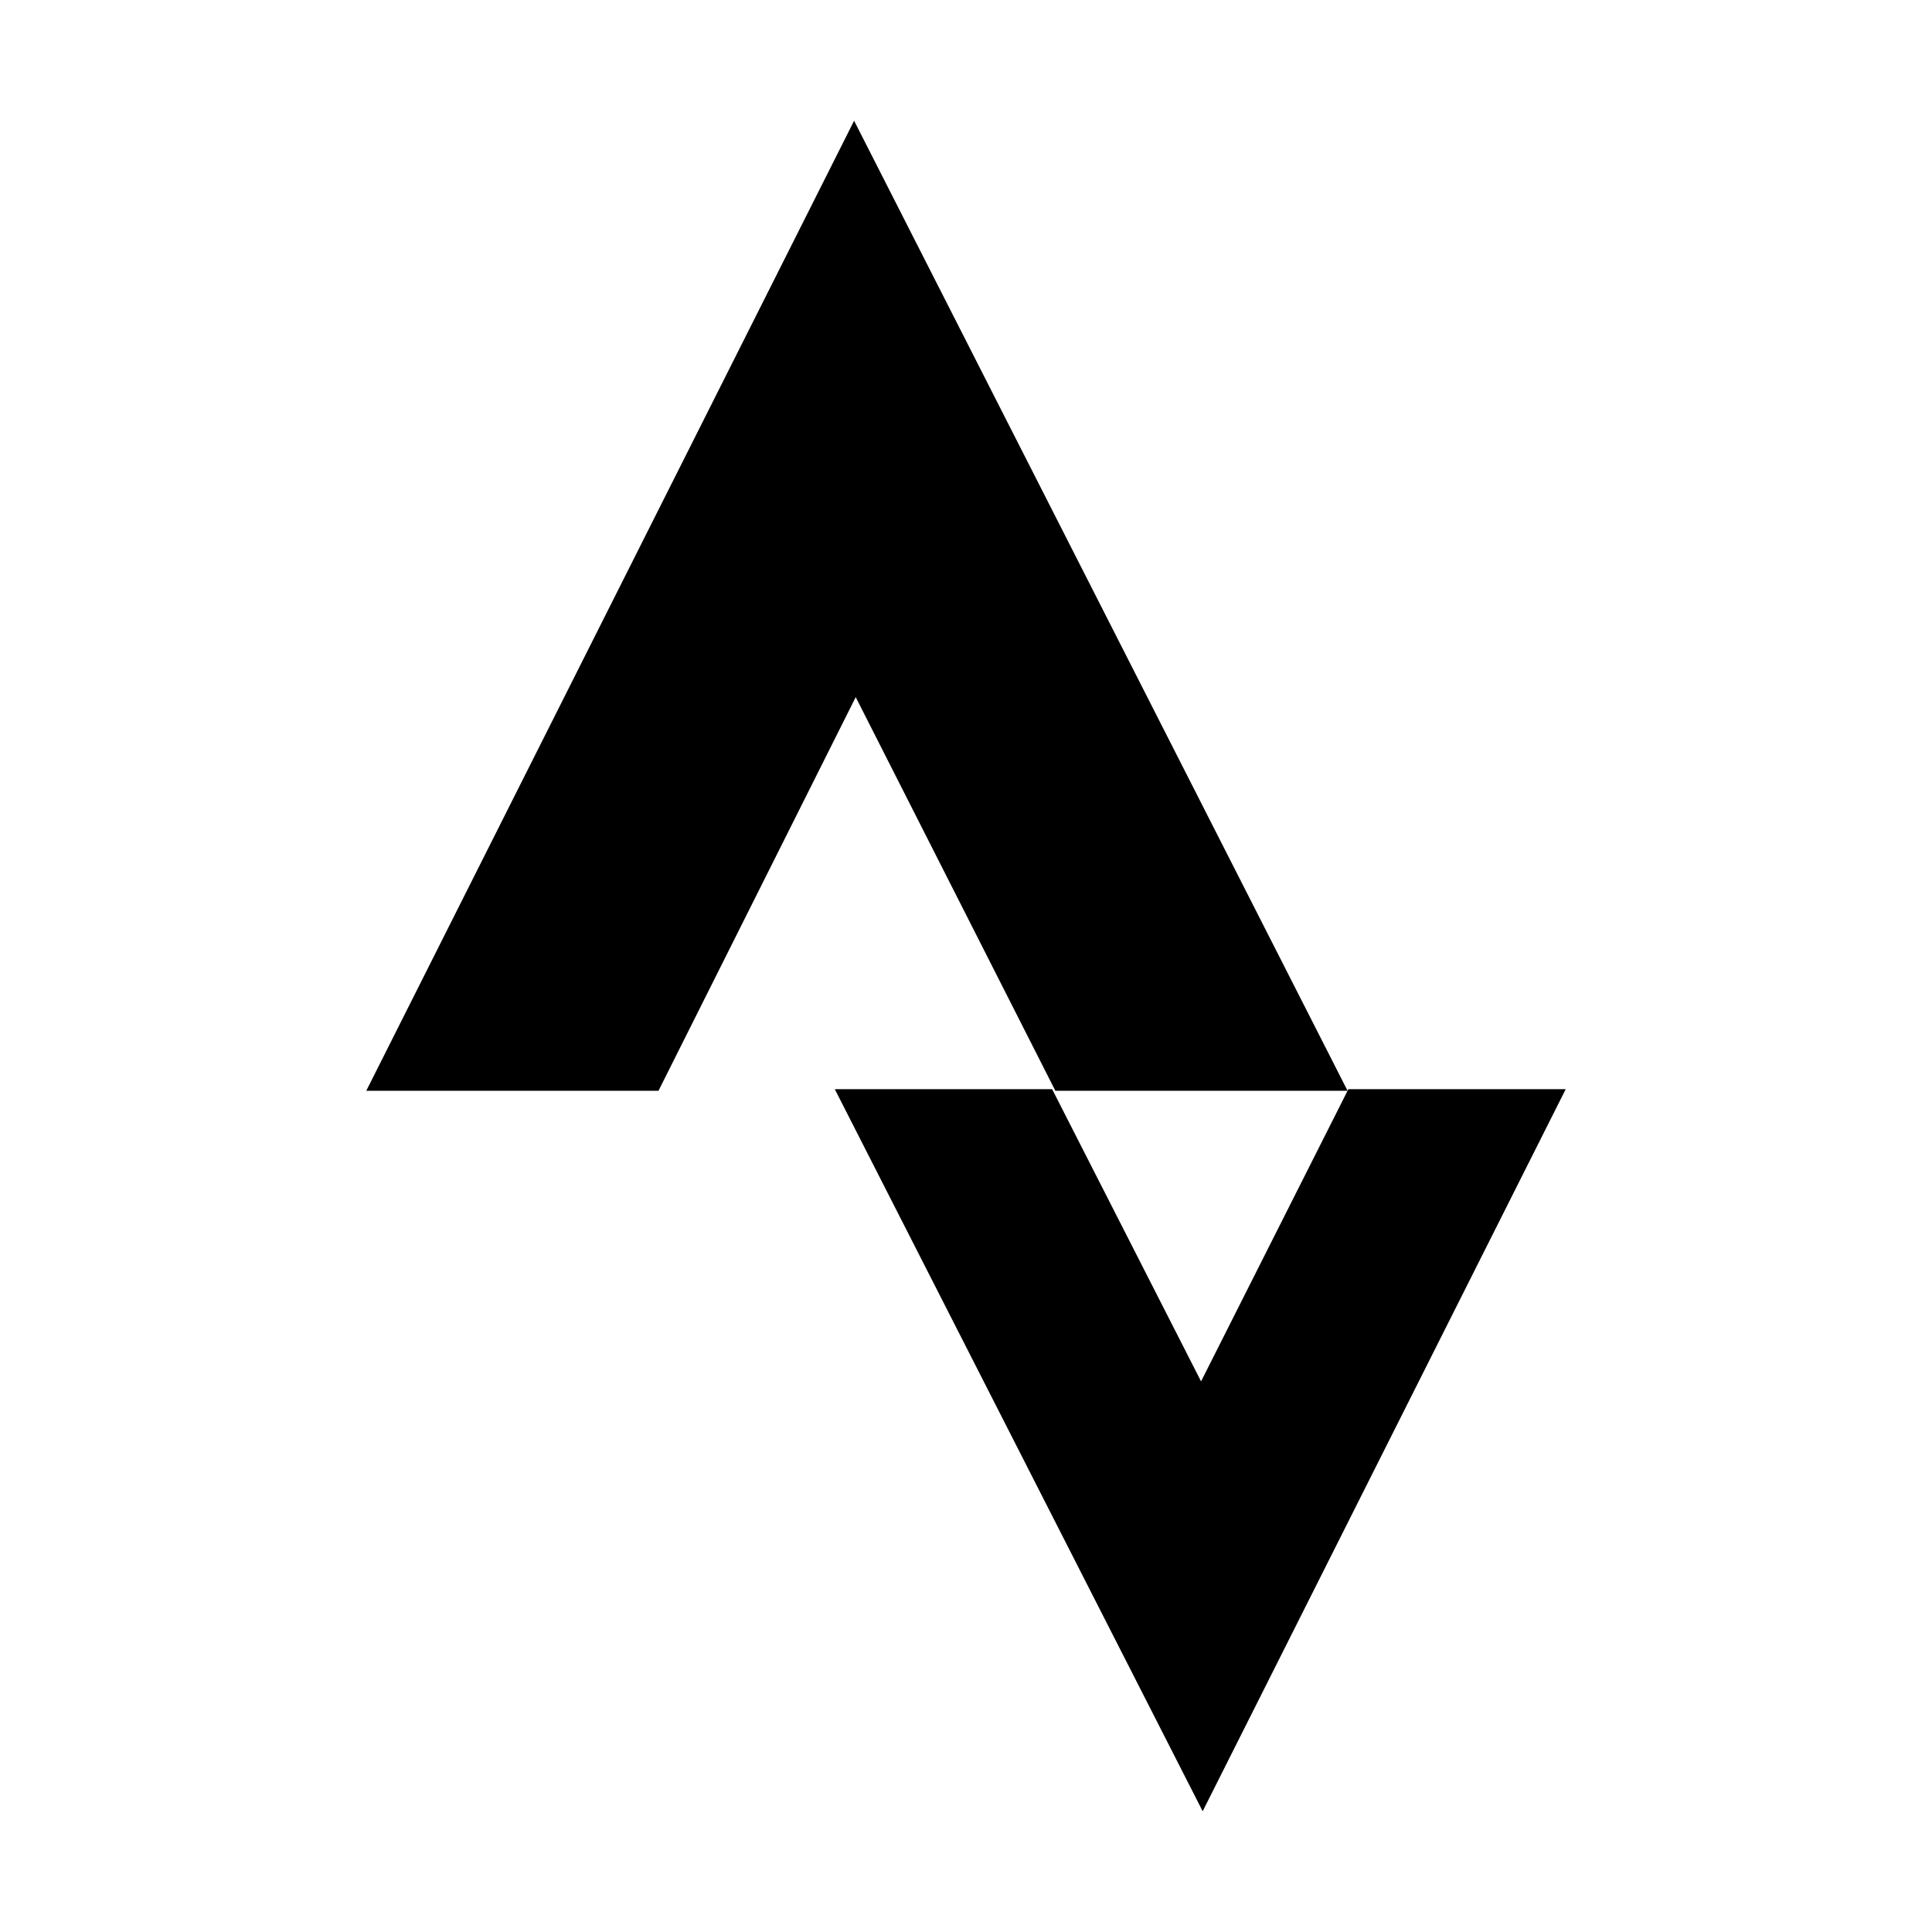
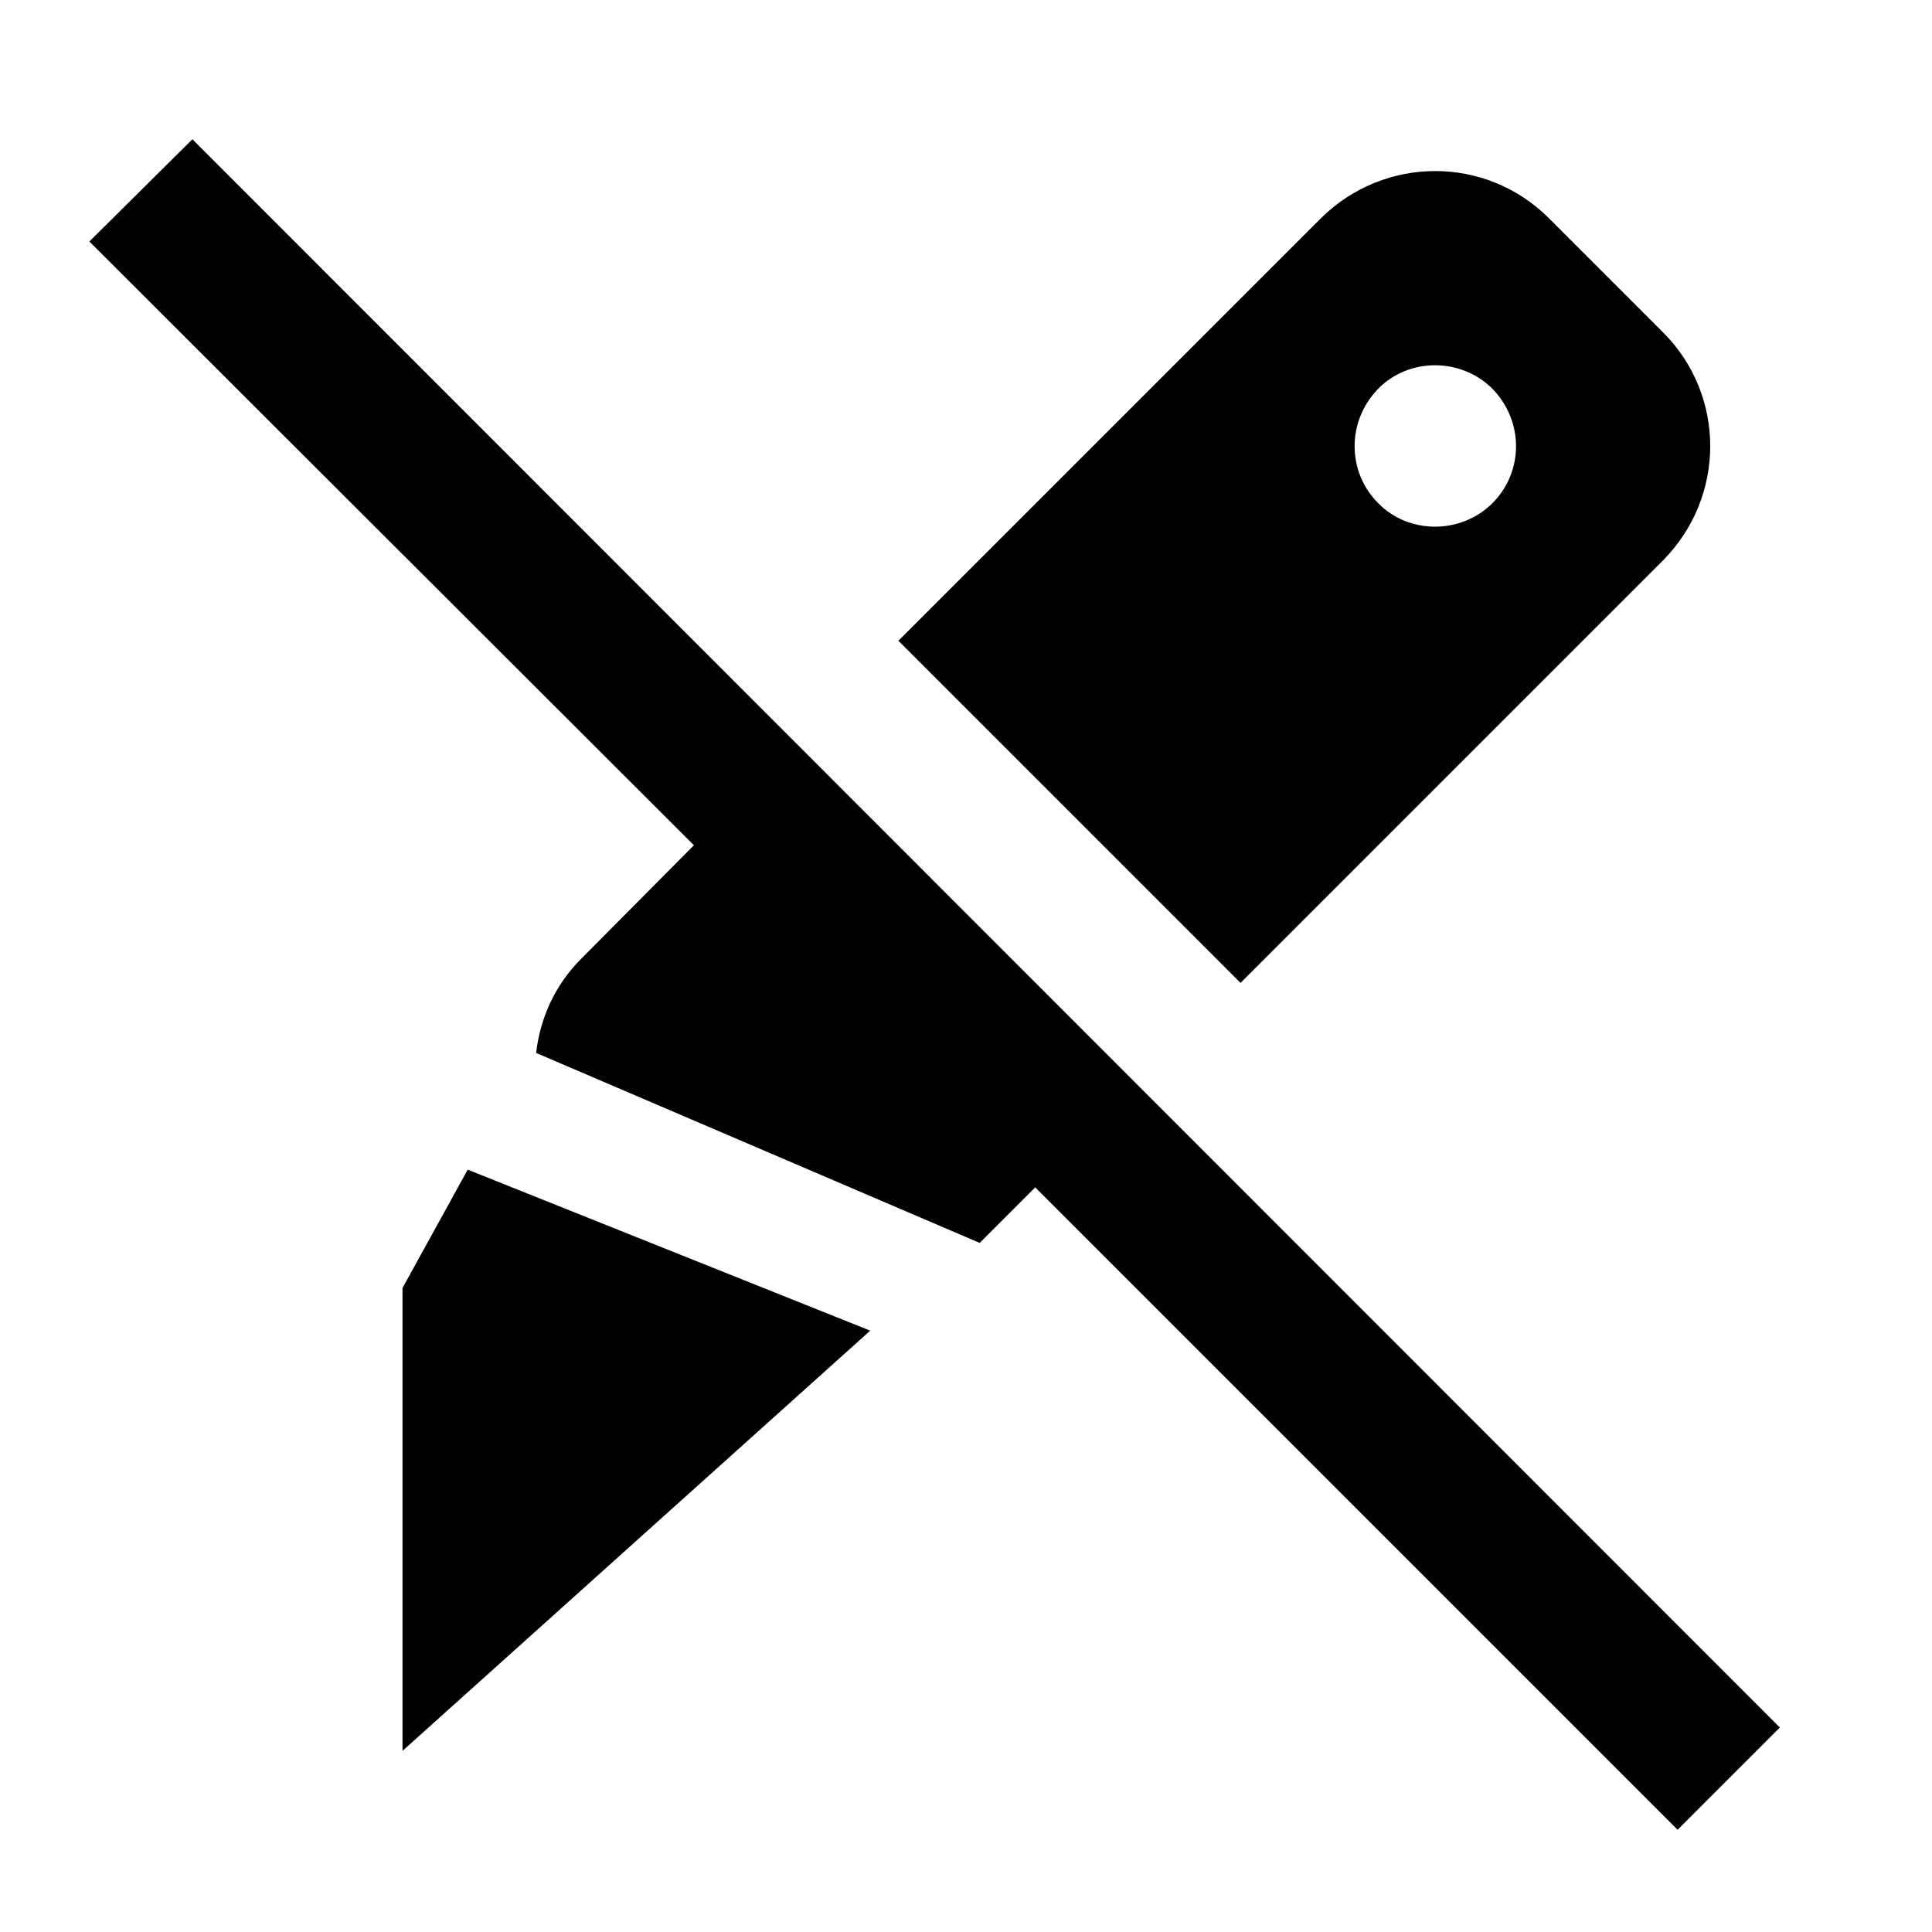
<svg xmlns="http://www.w3.org/2000/svg" version="1.1" id="mdi-strava" width="24" height="24" viewBox="0 0 24 24">
-   <path d="M14.92,17.16L16.75,13.53H19.45L14.94,22.5L10.37,13.53H13.07L14.92,17.16M10.63,8.66L8.18,13.55H4.55L10.61,1.5L16.74,13.55H13.11L10.63,8.66Z" />
+   <path d="M20.84 22.73L12.86 14.75L12.17 15.44L6.66 13.08C6.71 12.65 6.89 12.24 7.22 11.91L8.62 10.5L1.11 3L2.39 1.73L22.11 21.46L20.84 22.73M15.41 12.21L11.16 7.96L16.41 2.71C17.2 1.93 18.46 1.93 19.24 2.71L20.66 4.13C21.44 4.91 21.44 6.17 20.66 6.96L15.41 12.21M17.12 6.25C17.5 6.64 18.15 6.64 18.54 6.25C18.93 5.86 18.93 5.23 18.54 4.83C18.15 4.44 17.5 4.44 17.12 4.83C16.73 5.23 16.73 5.86 17.12 6.25M5 16V21.75L10.81 16.53L5.81 14.53L5 16Z" />
</svg>
